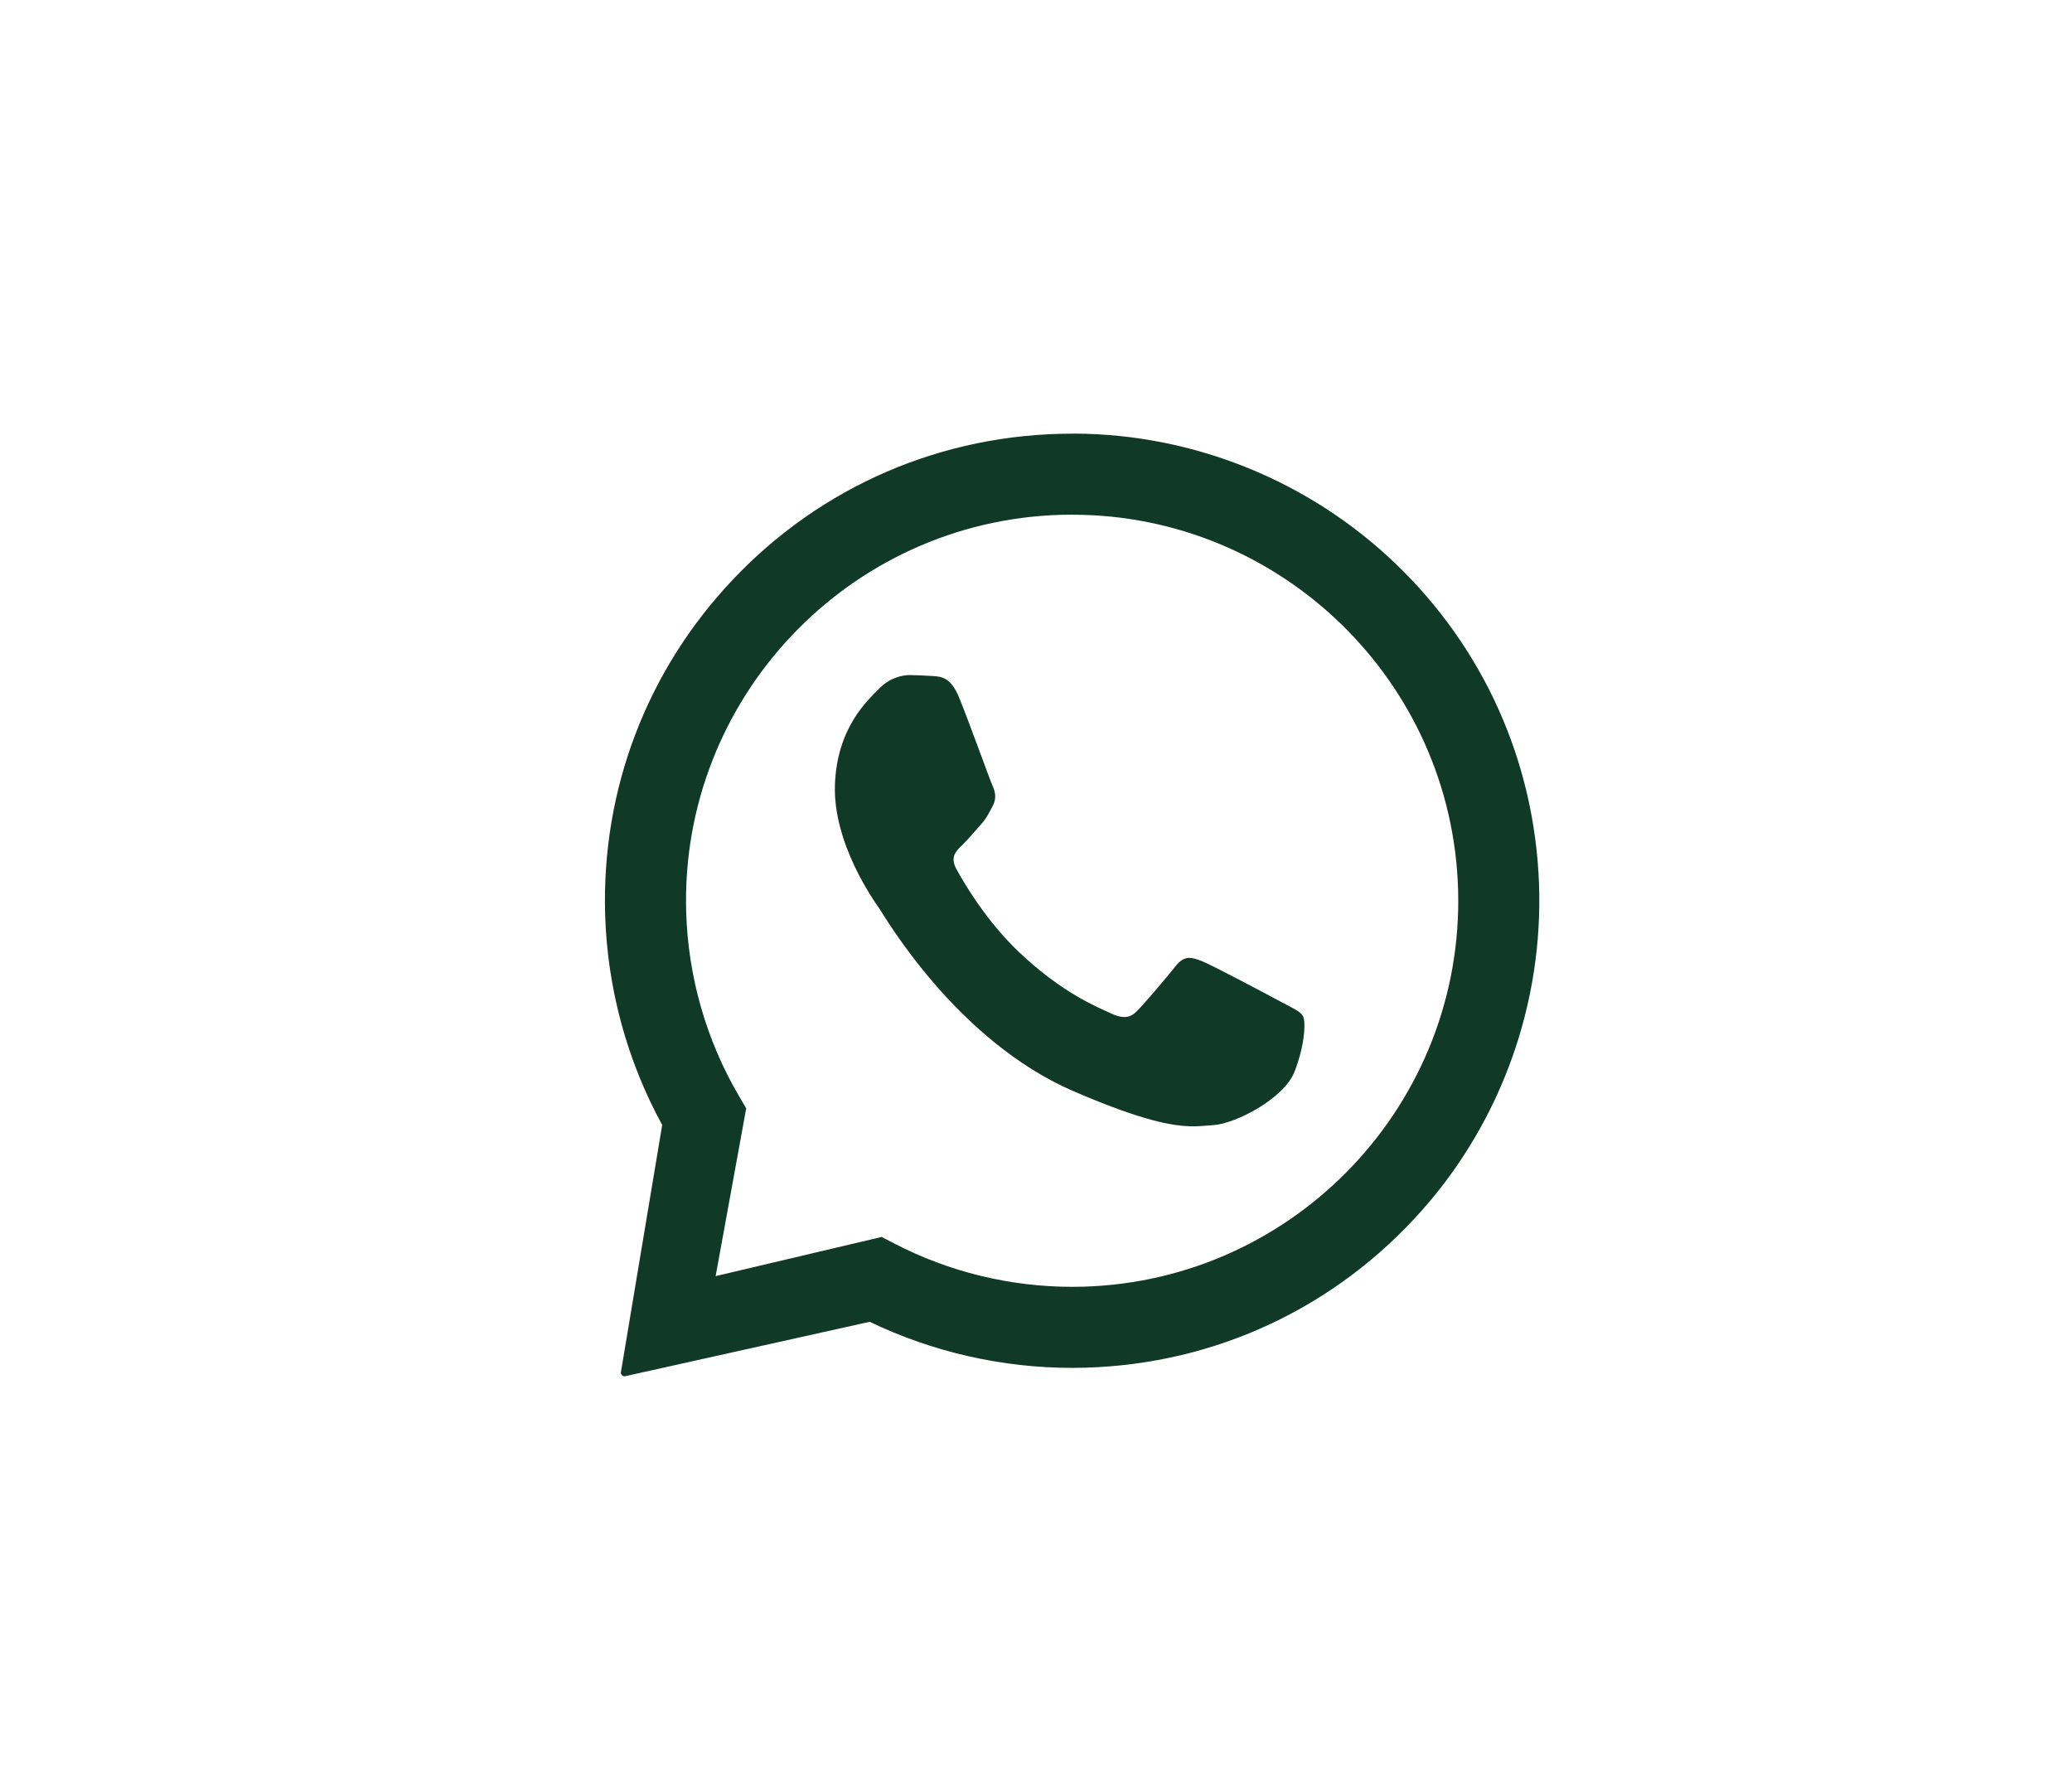
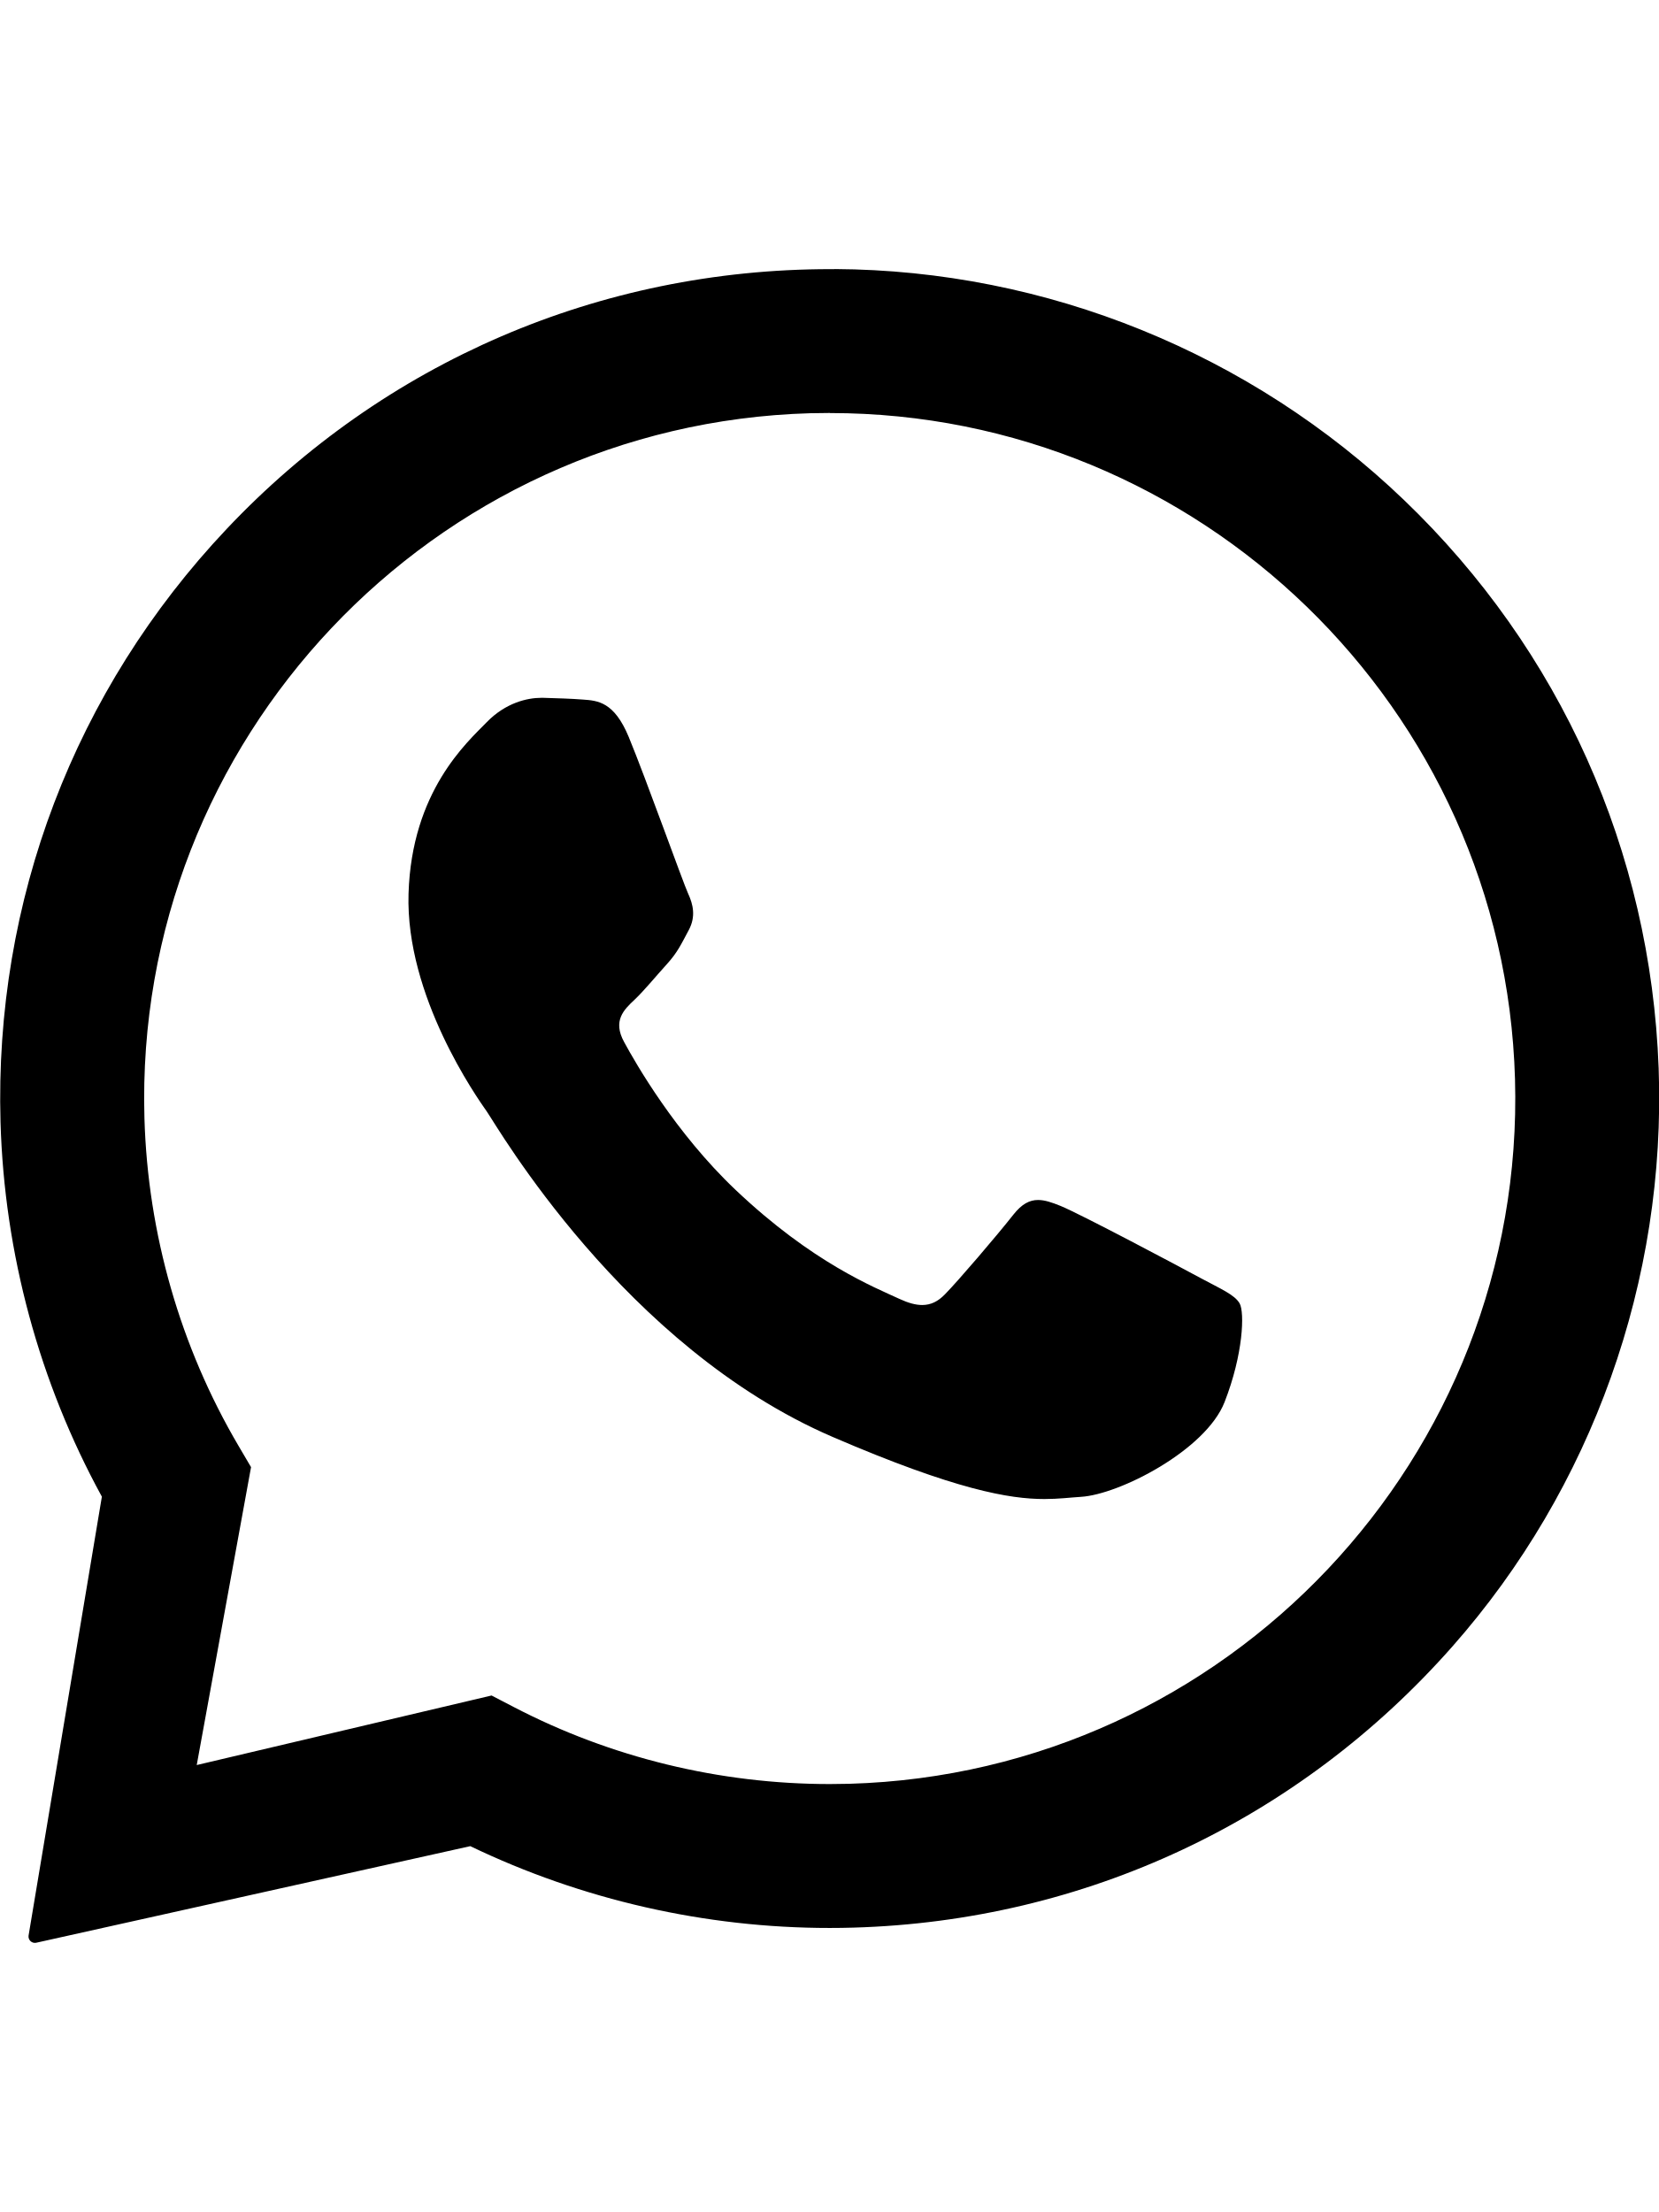
- <svg xmlns="http://www.w3.org/2000/svg" width="42" height="36" fill="none">
-   <path fill-rule="evenodd" clip-rule="evenodd" d="M21.788 8.79c2.419.012 4.753.961 6.499 2.635 1.788 1.714 2.818 4.013 2.909 6.488.088 2.417-.756 4.792-2.357 6.605-1.756 1.989-4.197 3.131-6.835 3.207a9.417 9.417 0 0 1-.271.004c-1.421 0-2.829-.321-4.104-.934l-4.957 1.103a.073.073 0 0 1-.086-.081l.837-5.012c-.715-1.306-1.113-2.777-1.157-4.273-.072-2.529.844-4.934 2.58-6.773 1.8-1.907 4.259-2.968 6.894-2.968h.047Zm-.053 1.643c-.076 0-.151.001-.227.003-4.314.124-7.723 3.734-7.599 8.048.038 1.317.409 2.61 1.073 3.739l.144.245-.62 3.401 3.366-.794.254.132c1.109.577 2.352.879 3.607.879.075 0 .149-.001.224-.003 4.314-.124 7.723-3.734 7.599-8.047-.122-4.238-3.608-7.602-7.82-7.602Zm-3.274 3.252c.158.005.317.009.455.02.169.012.356.026.522.427.197.477.622 1.667.678 1.788.056.121.091.261.007.417-.084.156-.127.254-.25.389-.123.135-.259.302-.369.406-.123.115-.251.24-.119.482.131.242.584 1.035 1.271 1.687.883.838 1.591 1.115 1.872 1.246.101.047.186.07.26.07.101 0 .182-.042.259-.121.148-.15.593-.67.781-.909.098-.125.187-.169.283-.169.077 0 .159.028.255.067.215.086 1.366.697 1.6.824.234.126.391.191.447.291.056.101.042.577-.173 1.126-.215.549-1.202 1.055-1.639 1.081-.128.008-.254.025-.418.025-.396 0-1.013-.104-2.415-.708-2.386-1.027-3.835-3.552-3.949-3.714-.114-.162-.931-1.319-.895-2.489.036-1.17.667-1.726.893-1.958.216-.222.463-.278.623-.278l.02 0Z" fill="#103928" />
+ <svg xmlns="http://www.w3.org/2000/svg" width="18" height="24" fill="none" viewBox="12.26 8.79 18.94 19.11">
+   <path fill-rule="evenodd" clip-rule="evenodd" d="M21.788 8.79c2.419.012 4.753.961 6.499 2.635 1.788 1.714 2.818 4.013 2.909 6.488.088 2.417-.756 4.792-2.357 6.605-1.756 1.989-4.197 3.131-6.835 3.207a9.417 9.417 0 0 1-.271.004c-1.421 0-2.829-.321-4.104-.934l-4.957 1.103a.073.073 0 0 1-.086-.081l.837-5.012c-.715-1.306-1.113-2.777-1.157-4.273-.072-2.529.844-4.934 2.58-6.773 1.8-1.907 4.259-2.968 6.894-2.968h.047Zm-.053 1.643c-.076 0-.151.001-.227.003-4.314.124-7.723 3.734-7.599 8.048.038 1.317.409 2.61 1.073 3.739l.144.245-.62 3.401 3.366-.794.254.132c1.109.577 2.352.879 3.607.879.075 0 .149-.001.224-.003 4.314-.124 7.723-3.734 7.599-8.047-.122-4.238-3.608-7.602-7.82-7.602Zm-3.274 3.252c.158.005.317.009.455.02.169.012.356.026.522.427.197.477.622 1.667.678 1.788.056.121.091.261.007.417-.084.156-.127.254-.25.389-.123.135-.259.302-.369.406-.123.115-.251.24-.119.482.131.242.584 1.035 1.271 1.687.883.838 1.591 1.115 1.872 1.246.101.047.186.07.26.07.101 0 .182-.042.259-.121.148-.15.593-.67.781-.909.098-.125.187-.169.283-.169.077 0 .159.028.255.067.215.086 1.366.697 1.6.824.234.126.391.191.447.291.056.101.042.577-.173 1.126-.215.549-1.202 1.055-1.639 1.081-.128.008-.254.025-.418.025-.396 0-1.013-.104-2.415-.708-2.386-1.027-3.835-3.552-3.949-3.714-.114-.162-.931-1.319-.895-2.489.036-1.17.667-1.726.893-1.958.216-.222.463-.278.623-.278l.02 0Z" fill="#000000" />
</svg>
